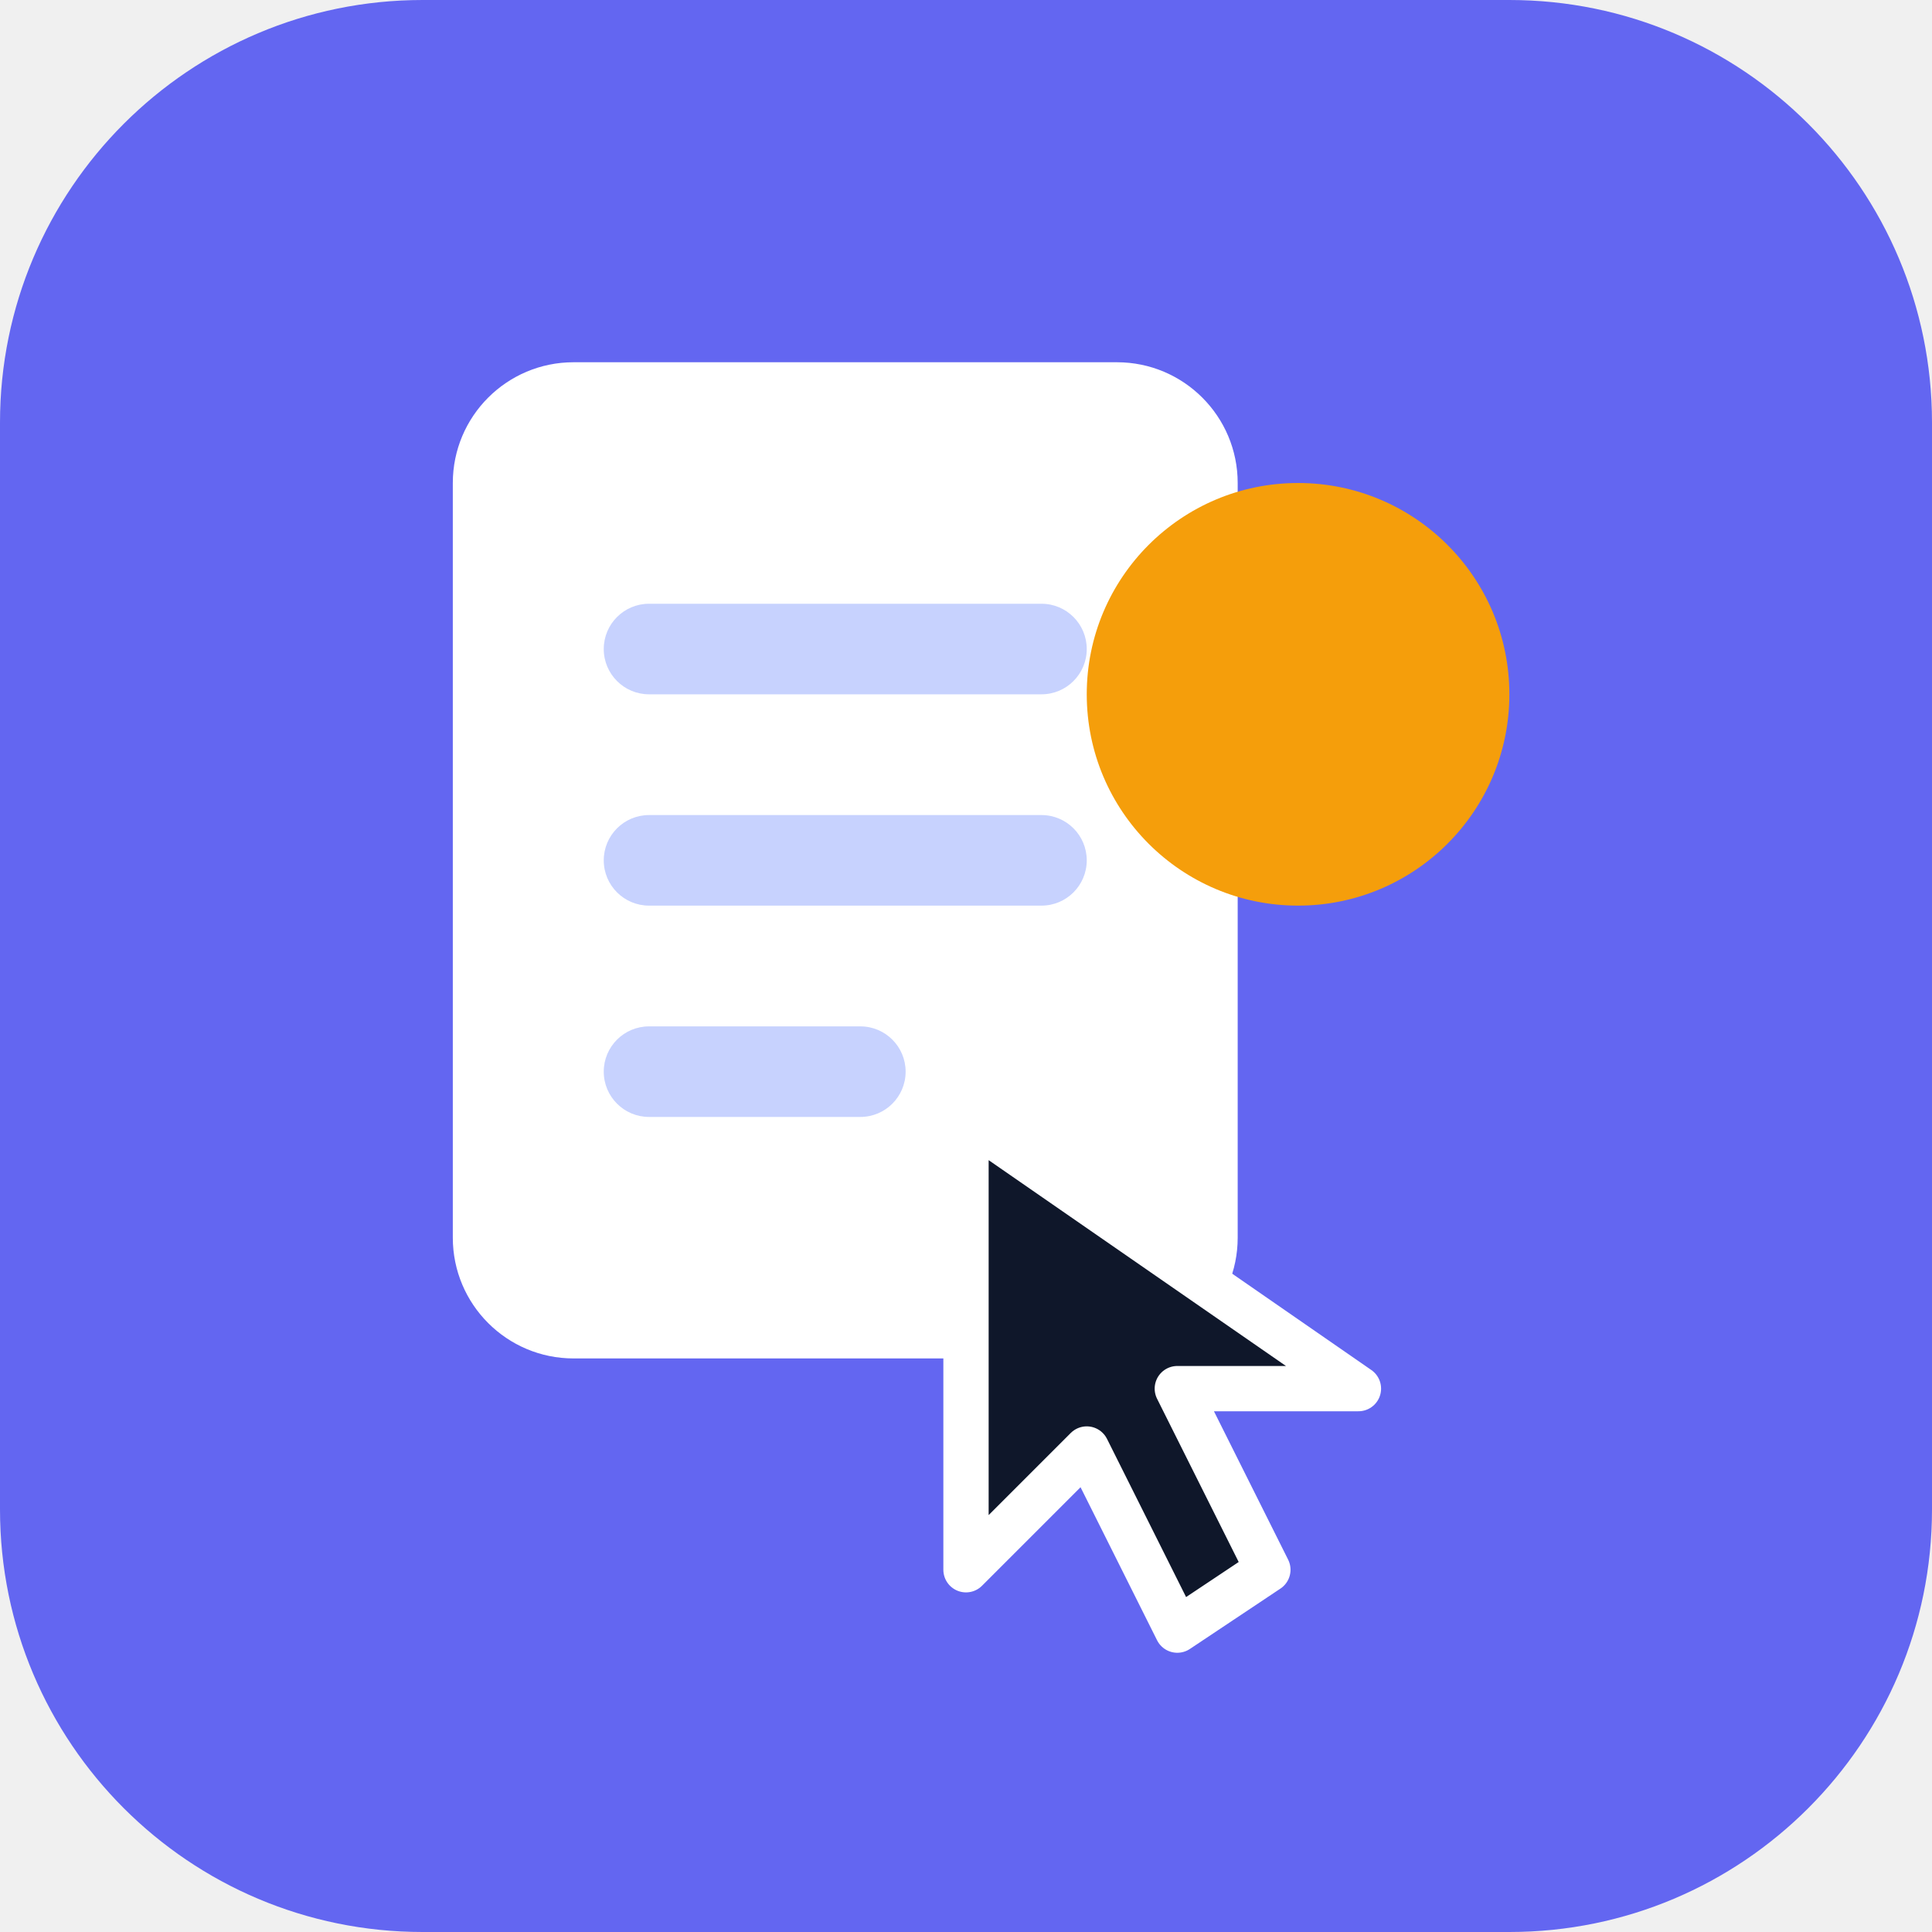
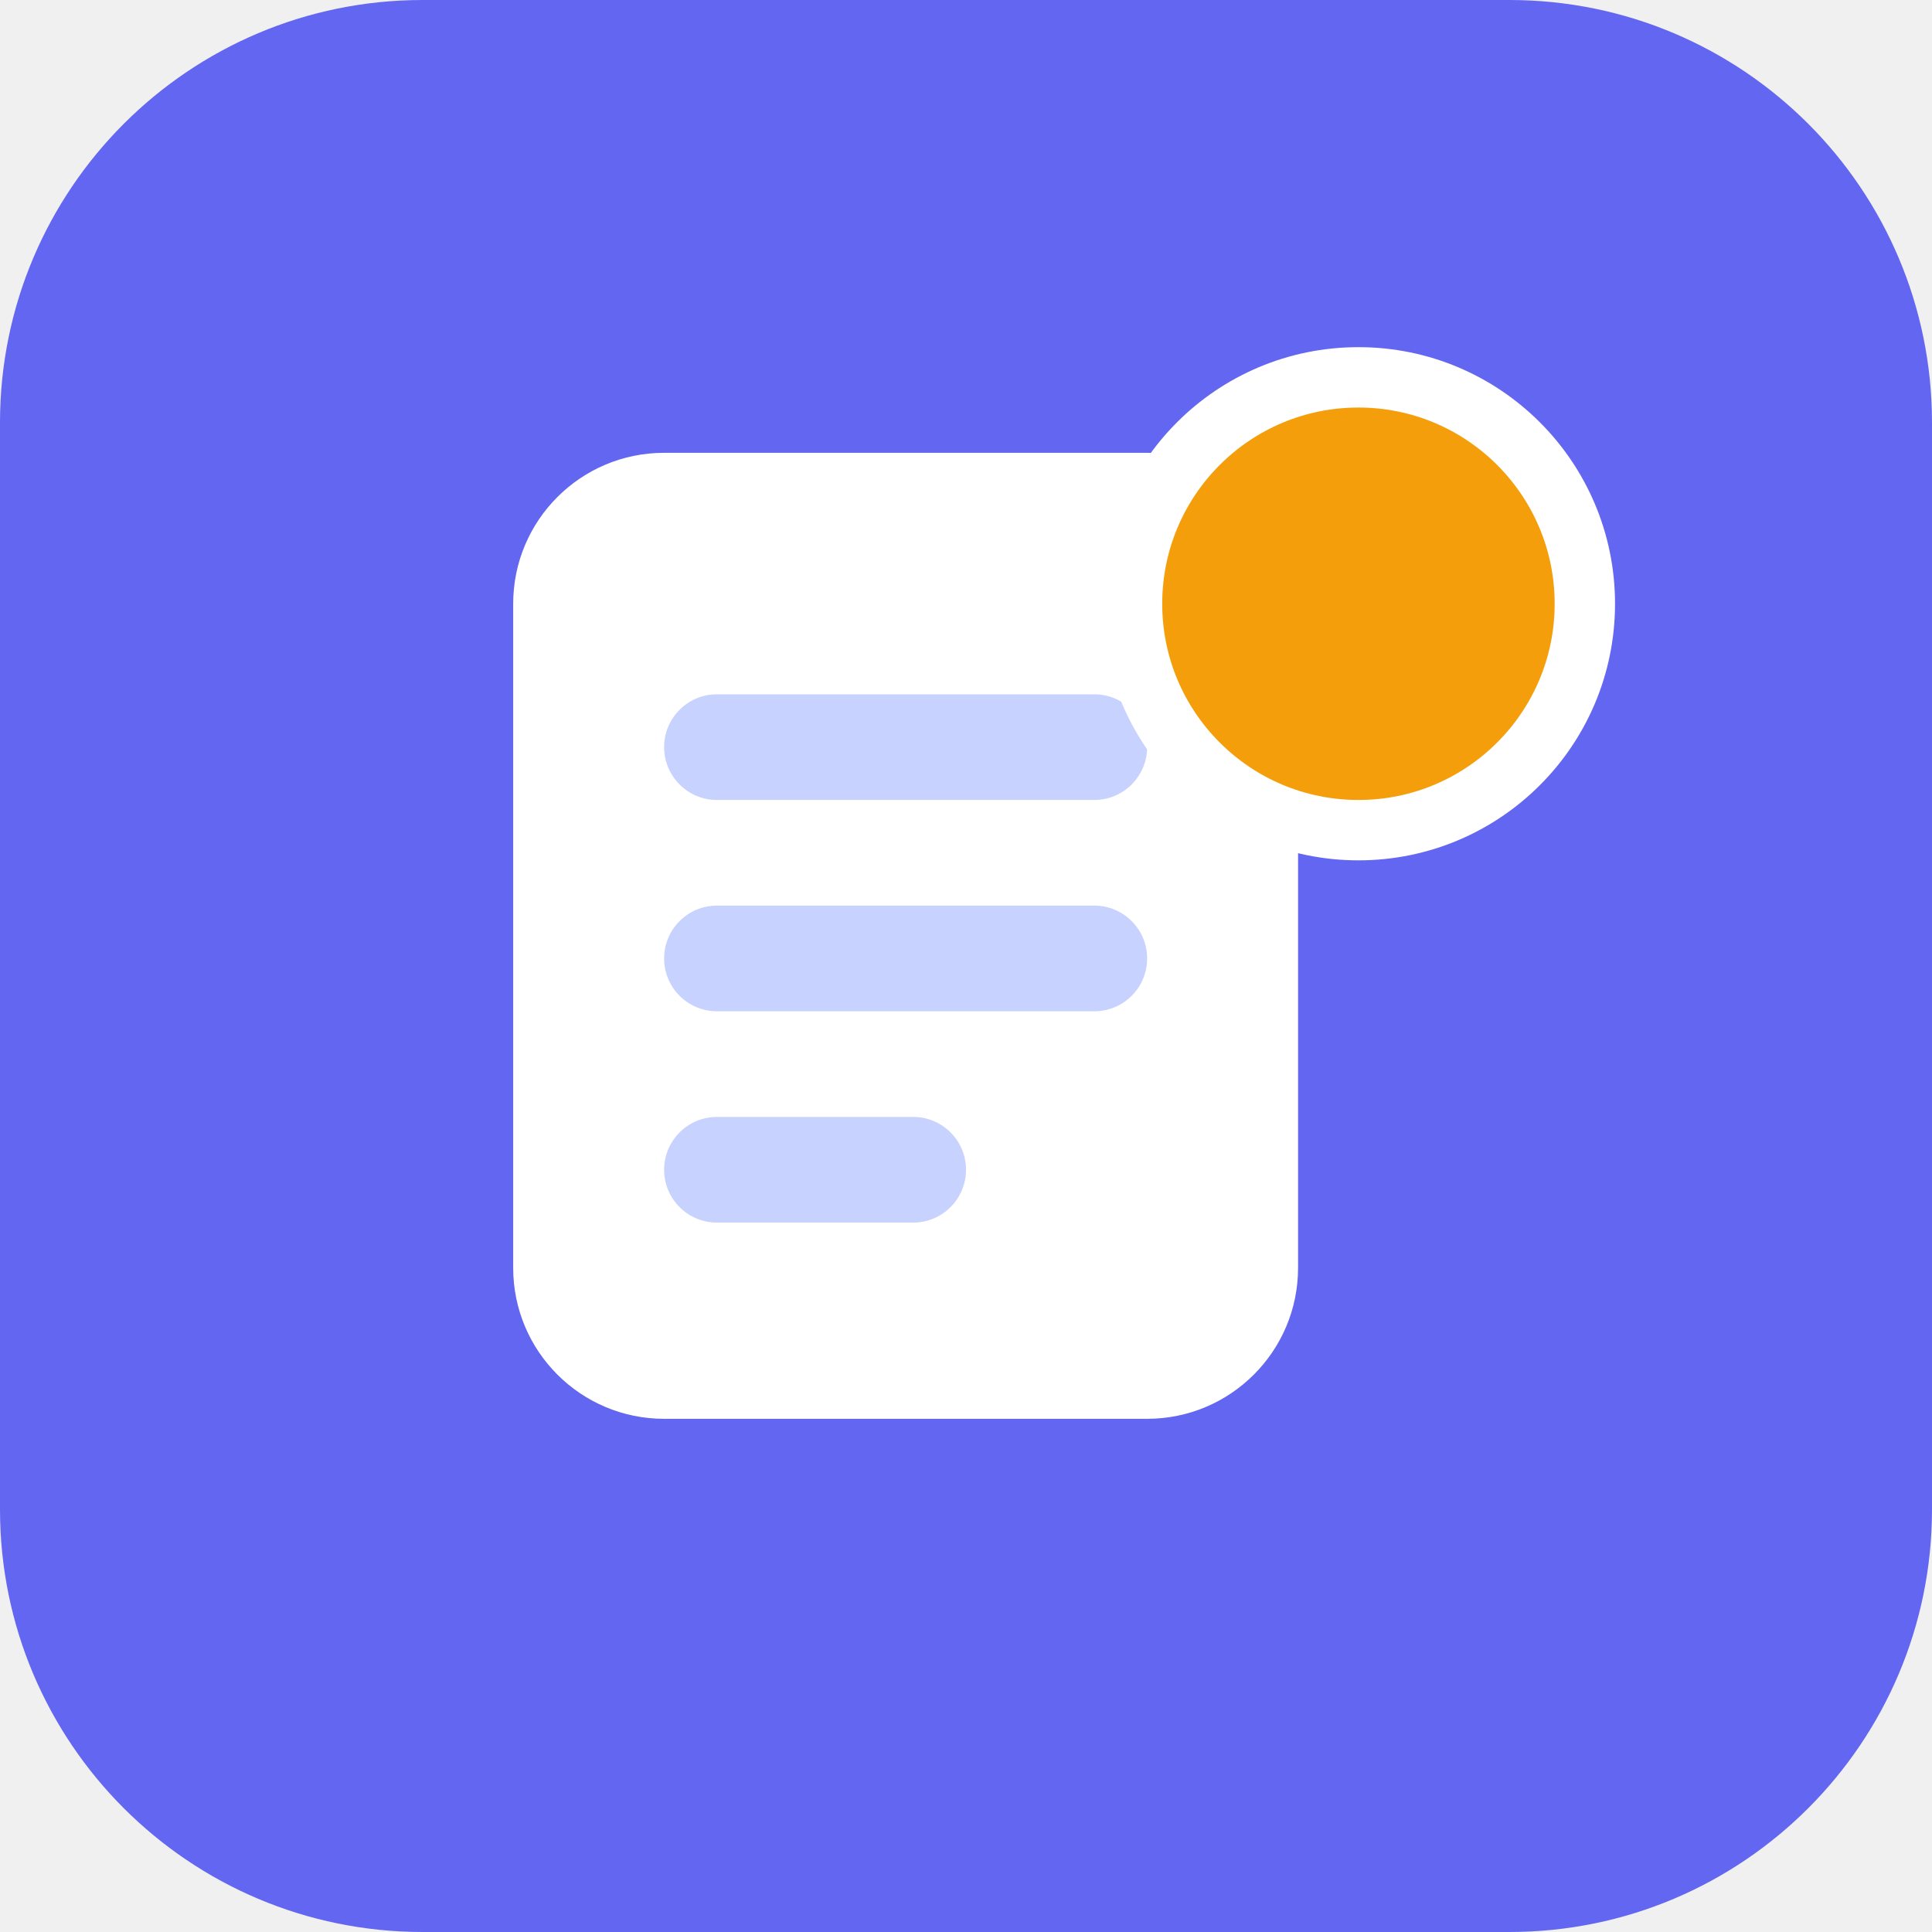
<svg xmlns="http://www.w3.org/2000/svg" width="128" height="128" viewBox="0 0 128 128">
  <rect width="128" height="128" rx="28" fill="#6366f1" />
-   <rect x="30" y="24" width="52" height="66" rx="8" fill="#ffffff" />
-   <rect x="40" y="40" width="32" height="6" rx="3" fill="#c7d2fe" />
-   <rect x="40" y="54" width="32" height="6" rx="3" fill="#c7d2fe" />
-   <rect x="40" y="68" width="20" height="6" rx="3" fill="#c7d2fe" />
-   <circle cx="86" cy="46" r="14" fill="#f59e0b" />
-   <path d="M64 74 L64 104 L72 96 L78 108 L84 104 L78 92 L90 92 Z" fill="#0f172a" stroke="#ffffff" stroke-width="3" stroke-linejoin="round" />
+   <rect x="34" y="30" width="52" height="64" rx="10" fill="#ffffff" />
+   <rect x="44" y="46" width="32" height="7" rx="3.5" fill="#c7d2fe" />
+   <rect x="44" y="60" width="32" height="7" rx="3.5" fill="#c7d2fe" />
+   <rect x="44" y="74" width="20" height="7" rx="3.5" fill="#c7d2fe" />
+   <circle cx="90" cy="40" r="15" fill="#f59e0b" stroke="#ffffff" stroke-width="4" />
</svg>
